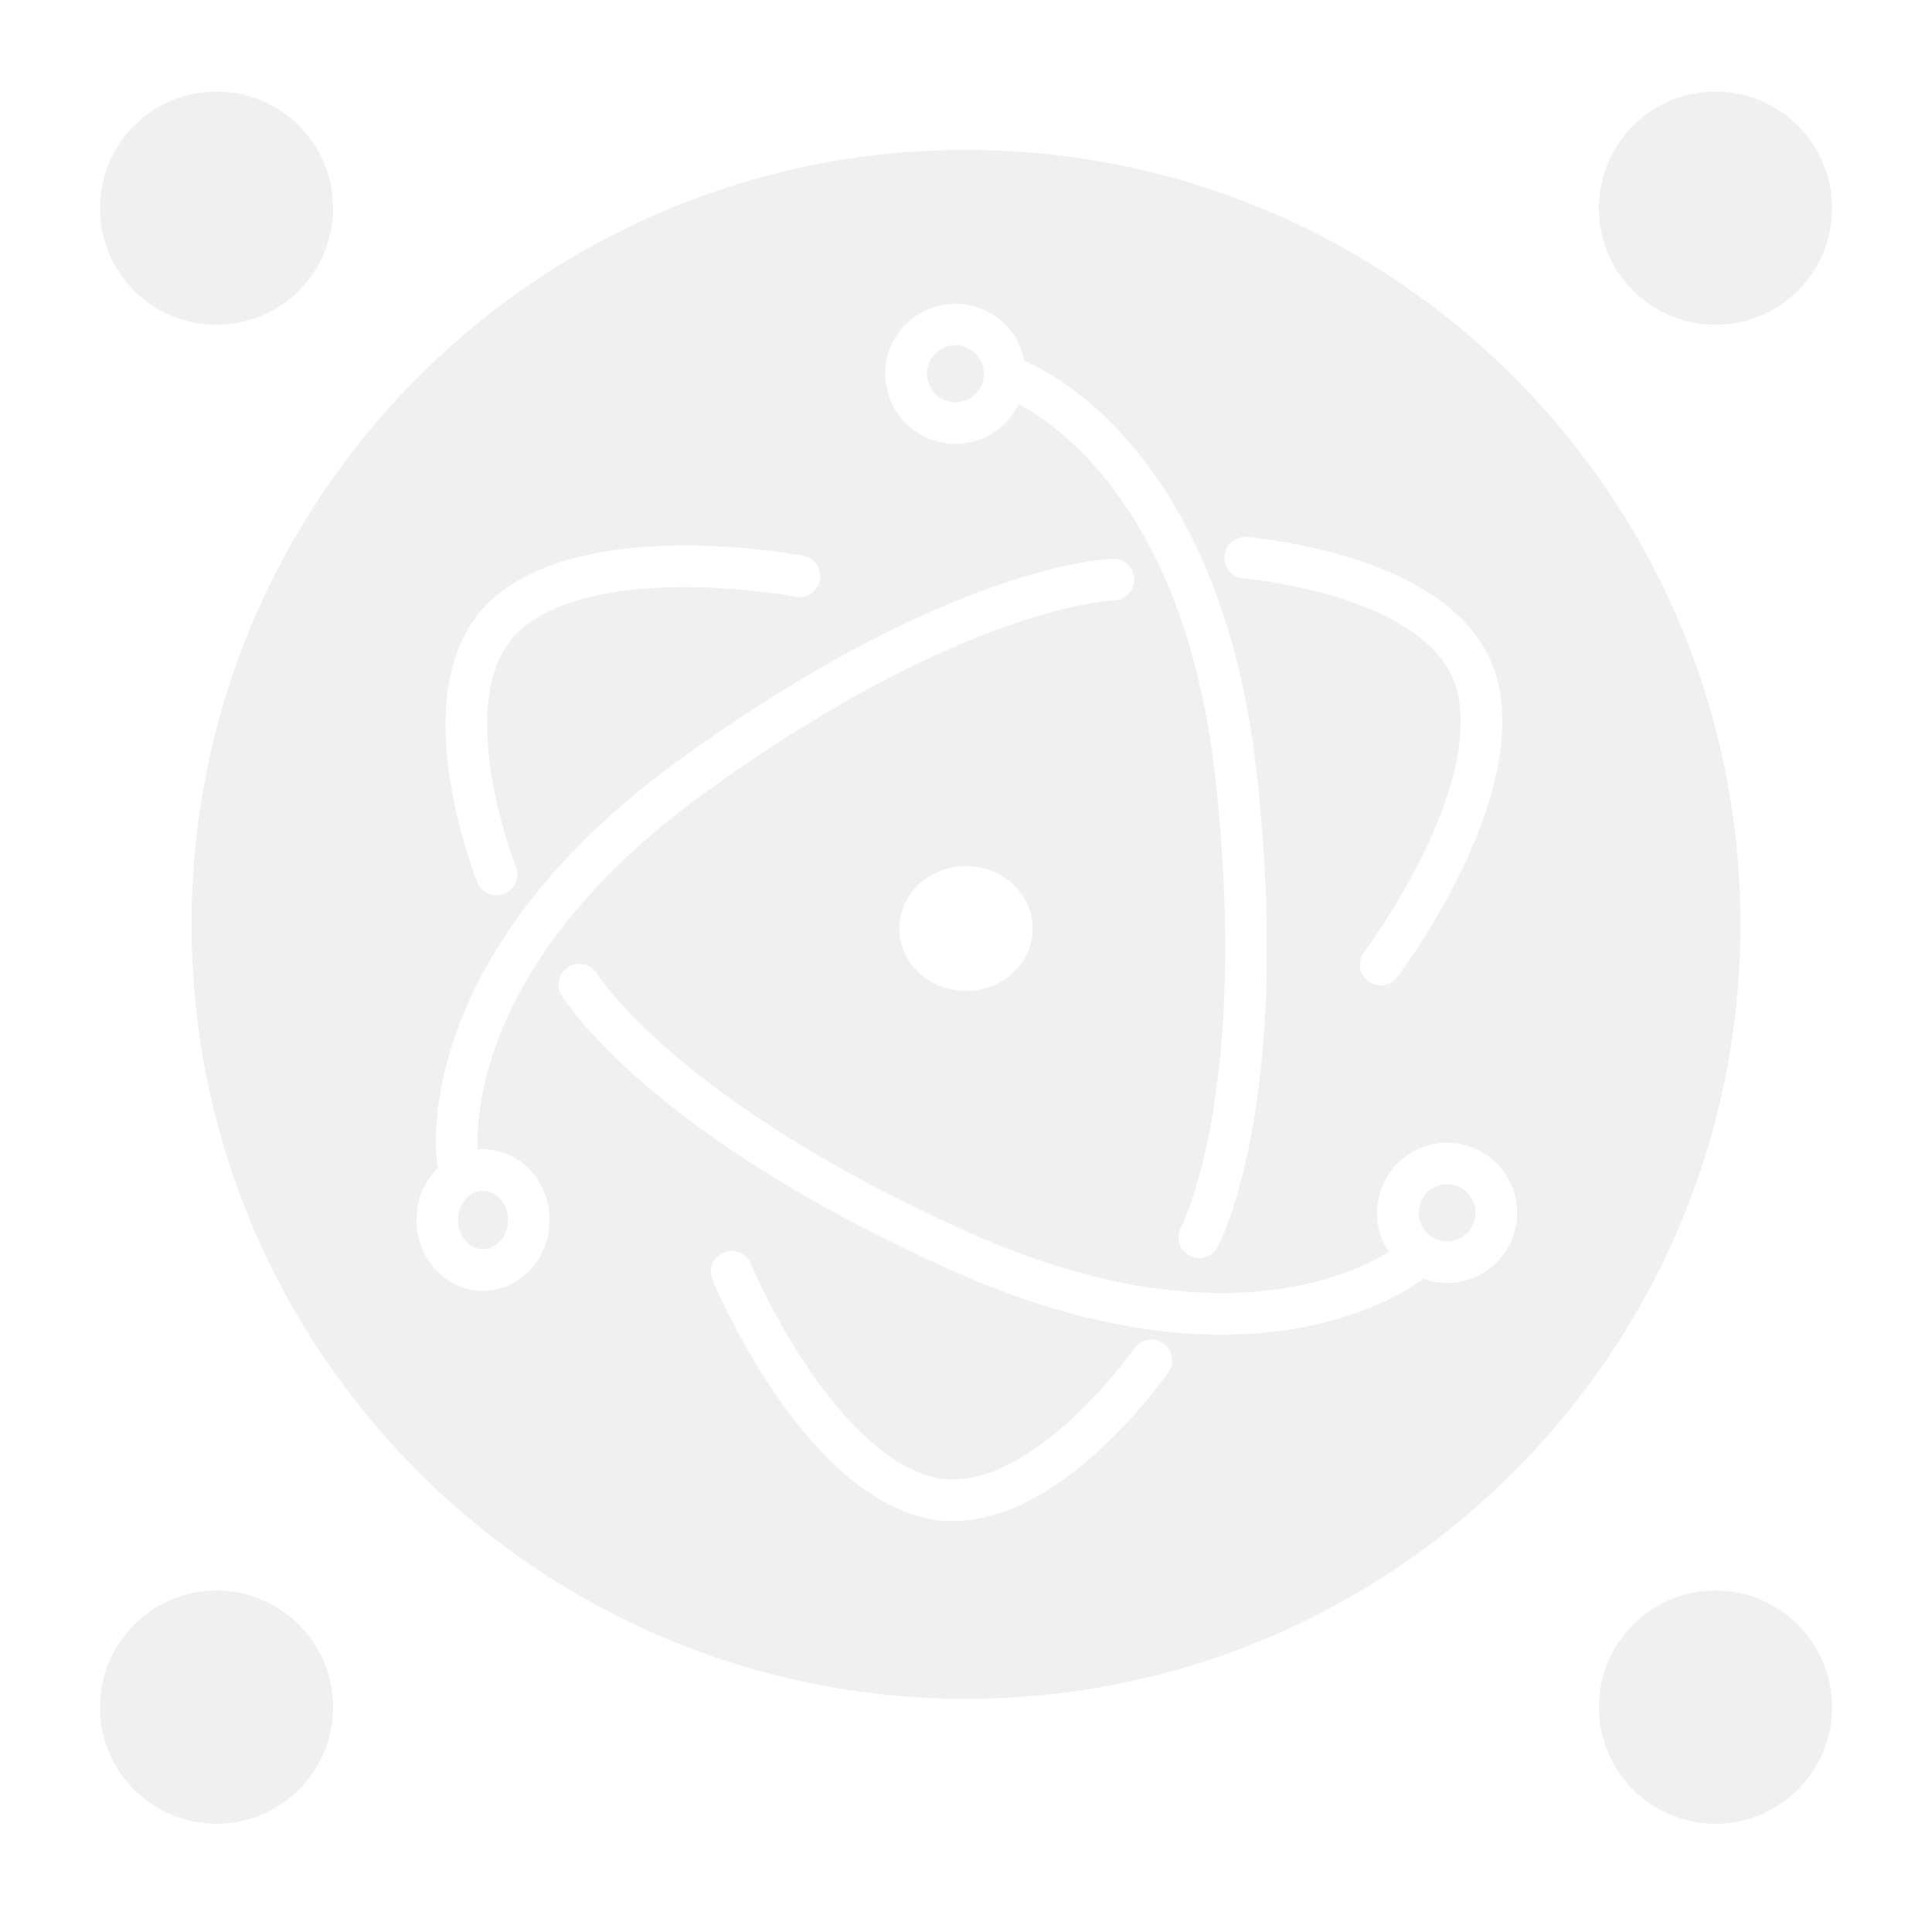
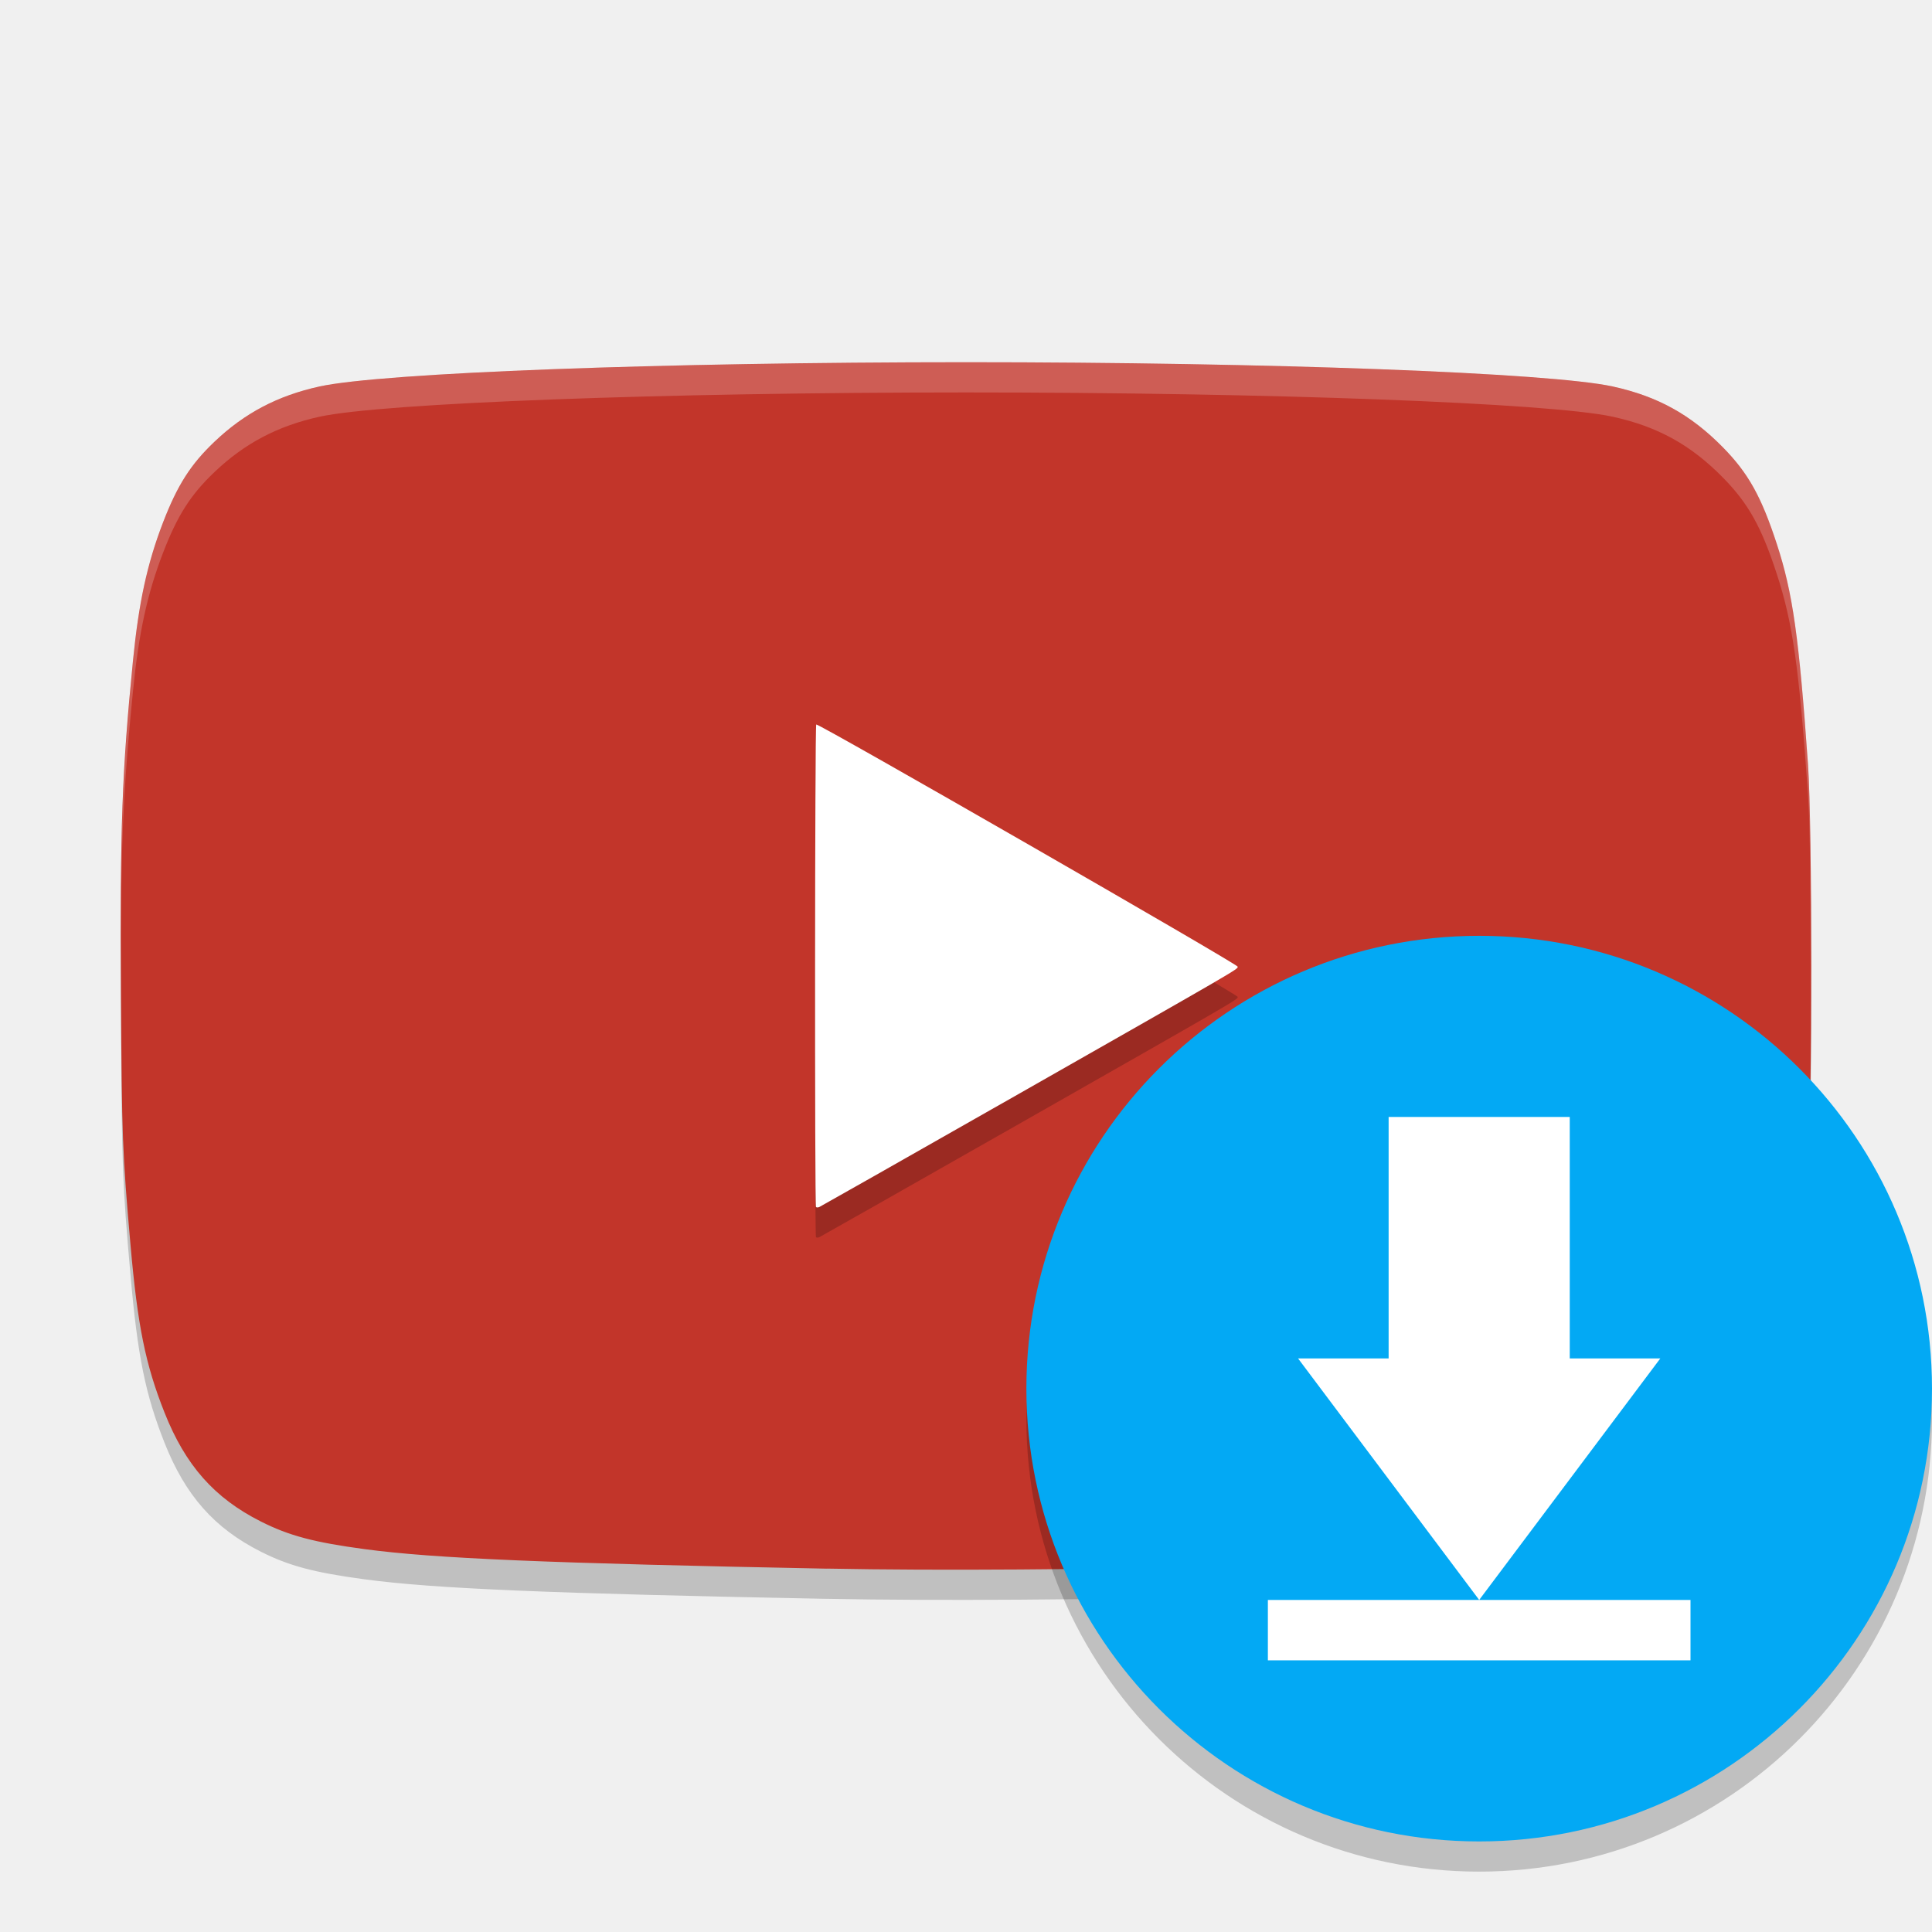
- <svg xmlns="http://www.w3.org/2000/svg" width="232" height="232" viewBox="0 0 232 232" fill="none">
-   <g filter="url(#filter0_b)">
-     <path d="M231.5 1V0.5H231H1H0.5V1V231V231.5H1H231H231.5V231V1ZM40.5 25C40.5 33.008 34.008 39.5 26 39.5C17.992 39.5 11.5 33.008 11.5 25C11.5 16.992 17.992 10.5 26 10.5C34.008 10.5 40.5 16.992 40.5 25ZM220.5 25C220.5 33.008 214.008 39.5 206 39.5C197.992 39.5 191.5 33.008 191.5 25C191.5 16.992 197.992 10.5 206 10.5C214.008 10.5 220.5 16.992 220.5 25ZM40.5 205C40.5 213.008 34.008 219.5 26 219.5C17.992 219.5 11.5 213.008 11.5 205C11.5 196.992 17.992 190.5 26 190.5C34.008 190.5 40.5 196.992 40.5 205ZM220.5 205C220.5 213.008 214.008 219.5 206 219.5C197.992 219.5 191.5 213.008 191.5 205C191.5 196.992 197.992 190.5 206 190.5C214.008 190.5 220.5 196.992 220.5 205ZM209.5 111C209.5 162.639 167.639 204.5 116 204.5C64.361 204.5 22.5 162.639 22.5 111C22.5 59.361 64.361 17.5 116 17.5C167.639 17.5 209.5 59.361 209.5 111Z" fill="white" stroke="white" />
-     <path d="M63.5 146.5C63.5 149.959 60.897 152.5 58 152.5C55.103 152.5 52.5 149.959 52.5 146.5C52.5 143.041 55.103 140.5 58 140.5C60.897 140.5 63.5 143.041 63.5 146.5Z" stroke="white" stroke-width="5" />
-     <path d="M54.986 139.466C54.986 139.466 51.197 116.315 83.187 93.165C115.178 70.014 133.698 69.593 133.698 69.593" stroke="white" stroke-width="5" stroke-linecap="round" />
-     <path d="M178.902 142.686C177.27 139.853 173.652 138.88 170.819 140.512C167.987 142.144 167.014 145.762 168.646 148.595C170.277 151.427 173.896 152.4 176.728 150.768C179.561 149.137 180.534 145.518 178.902 142.686Z" stroke="white" stroke-width="5" />
-     <path d="M169.409 151.555C169.409 151.555 151.24 166.394 115.211 150.232C79.182 134.07 69.572 118.232 69.572 118.232" stroke="white" stroke-width="5" stroke-linecap="round" />
-     <path d="M109.577 41.971C107.966 44.814 108.964 48.426 111.808 50.038C114.651 51.65 118.263 50.651 119.875 47.807C121.487 44.964 120.488 41.352 117.645 39.74C114.801 38.129 111.189 39.127 109.577 41.971Z" stroke="white" stroke-width="5" />
-     <path d="M122.038 45.647C122.038 45.647 144.047 53.767 148.412 93.013C152.778 132.259 144.012 148.579 144.012 148.579" stroke="white" stroke-width="5" stroke-linecap="round" />
-     <path d="M59.633 105C59.633 105 50.437 82.104 61.305 73.362C72.174 64.619 96 69.199 96 69.199" stroke="white" stroke-width="5" stroke-linecap="round" />
-     <path d="M149.532 66.978C149.532 66.978 174.391 68.913 177.477 82.638C180.564 96.363 165.799 115.833 165.799 115.833" stroke="white" stroke-width="5" stroke-linecap="round" />
-     <path d="M138.248 163.363C138.248 163.363 124.023 183.841 110.618 179.573C97.213 175.305 87.866 152.728 87.866 152.728" stroke="white" stroke-width="5" stroke-linecap="round" />
-     <path d="M116 119C120.418 119 124 115.642 124 111.5C124 107.358 120.418 104 116 104C111.582 104 108 107.358 108 111.5C108 115.642 111.582 119 116 119Z" fill="white" />
+ <svg xmlns="http://www.w3.org/2000/svg" width="64" height="64" version="1">
+   <path style="opacity:0.2" d="M 27.395,52.964 C 18.139,52.785 14.383,52.626 12.085,52.318 10.401,52.092 9.573,51.872 8.64,51.401 7.099,50.624 6.141,49.54 5.449,47.791 4.816,46.193 4.559,44.924 4.323,42.239 4.056,39.209 4.035,38.661 4.007,33.941 3.975,28.39 4.04,26.571 4.406,22.886 4.597,20.954 4.877,19.671 5.401,18.309 5.879,17.07 6.315,16.386 7.109,15.632 8.106,14.684 9.201,14.108 10.583,13.804 12.646,13.35 21.973,13 32.005,13 c 10.032,0 19.358,0.35 21.422,0.804 1.492,0.328 2.587,0.935 3.656,2.024 0.836,0.853 1.267,1.627 1.78,3.201 0.528,1.622 0.731,3.057 1.031,7.303 0.143,2.017 0.142,11.3 0,13.316 -0.167,2.358 -0.371,4.458 -0.508,5.209 -0.35,1.932 -1.038,3.74 -1.814,4.769 -0.532,0.706 -1.583,1.546 -2.461,1.969 -0.89,0.429 -1.737,0.641 -3.103,0.778 -4.234,0.425 -17.163,0.735 -24.611,0.59 z" />
+   <path style="fill:#c2352a" d="M 27.395,51.964 C 18.139,51.785 14.383,51.626 12.085,51.318 10.401,51.092 9.573,50.872 8.64,50.401 7.099,49.624 6.141,48.54 5.449,46.791 4.816,45.193 4.559,43.924 4.323,41.239 4.056,38.209 4.035,37.661 4.007,32.941 c -0.033,-5.551 0.033,-7.37 0.398,-11.055 0.192,-1.932 0.471,-3.215 0.995,-4.577 0.478,-1.24 0.914,-1.924 1.707,-2.678 0.997,-0.948 2.092,-1.524 3.475,-1.828 2.063,-0.454 11.39,-0.804 21.422,-0.804 10.032,0 19.358,0.35 21.422,0.804 1.492,0.328 2.587,0.935 3.656,2.024 0.836,0.853 1.267,1.627 1.78,3.201 0.528,1.622 0.731,3.057 1.031,7.303 0.143,2.017 0.142,11.3 0,13.316 -0.167,2.358 -0.371,4.458 -0.508,5.209 -0.35,1.932 -1.038,3.74 -1.814,4.769 -0.532,0.706 -1.583,1.546 -2.461,1.969 -0.89,0.429 -1.737,0.641 -3.103,0.778 -4.234,0.425 -17.163,0.735 -24.611,0.59 z" />
+   <path style="opacity:0.2" d="m 33.233,37.53 c 7.937,-4.516 7.767,-4.417 7.767,-4.508 0,-0.085 -13.893,-8.069 -13.961,-8.023 -0.046,0.031 -0.054,15.935 -0.009,15.985 0.017,0.018 0.065,0.019 0.107,0.002 0.042,-0.018 2.785,-1.573 6.096,-3.457 z" />
+   <path style="fill:#ffffff" d="m 33.233,36.53 c 7.937,-4.516 7.767,-4.417 7.767,-4.508 0,-0.085 -13.893,-8.069 -13.961,-8.023 -0.046,0.031 -0.054,15.935 -0.009,15.985 0.017,0.018 0.065,0.019 0.107,0.002 0.042,-0.018 2.785,-1.573 6.096,-3.457 z" />
+   <path style="opacity:0.2;fill:#ffffff" d="M 32.004,12 C 21.972,12 12.645,12.351 10.582,12.805 9.2,13.109 8.106,13.685 7.109,14.633 6.316,15.387 5.88,16.069 5.402,17.309 4.878,18.67 4.598,19.955 4.406,21.887 4.107,24.902 4.014,26.778 4.006,30.363 4.028,27.356 4.133,25.641 4.406,22.887 4.598,20.955 4.878,19.67 5.402,18.309 5.88,17.069 6.316,16.387 7.109,15.633 8.106,14.685 9.2,14.109 10.582,13.805 12.645,13.351 21.972,13 32.004,13 c 10.032,0 19.359,0.351 21.422,0.805 1.492,0.328 2.588,0.934 3.656,2.023 0.836,0.853 1.269,1.625 1.781,3.199 0.528,1.622 0.731,3.058 1.031,7.305 0.07,0.984 0.087,3.567 0.086,6.264 6.11e-4,0.138 0.003,0.258 0.004,0.396 0.012,-3.202 -0.008,-6.5 -0.09,-7.66 -0.3,-4.247 -0.503,-5.683 -1.031,-7.305 -0.513,-1.574 -0.945,-2.347 -1.781,-3.199 -1.069,-1.089 -2.164,-1.695 -3.656,-2.023 C 51.362,12.351 42.036,12 32.004,12 Z" />
+   <g>
+     <path style="opacity:0.2" d="M 63.958,45.894 A 15,15 0 0 1 49,60 15,15 0 0 1 34.042,46.106 15,15 0 0 0 34,47 15,15 0 0 0 49,62 15,15 0 0 0 64,47 15,15 0 0 0 63.958,45.894 Z" />
+     <circle style="fill:#03a9f4" cx="49" cy="46" r="15" />
+     <path style="fill:#ffffff" d="m 52,37 v 8 h 3 l -6,8 -6,-8 h 3 V 37 Z M 42,53 h 14 v 2 H 42 Z" />
  </g>
-   <defs>
-     <filter id="filter0_b" x="-4" y="-4" width="240" height="240" filterUnits="userSpaceOnUse" color-interpolation-filters="sRGB">
-       <feFlood flood-opacity="0" result="BackgroundImageFix" />
-       <feGaussianBlur in="BackgroundImage" stdDeviation="2" />
-       <feComposite in2="SourceAlpha" operator="in" result="effect1_backgroundBlur" />
-       <feBlend mode="normal" in="SourceGraphic" in2="effect1_backgroundBlur" result="shape" />
-     </filter>
-   </defs>
</svg>
